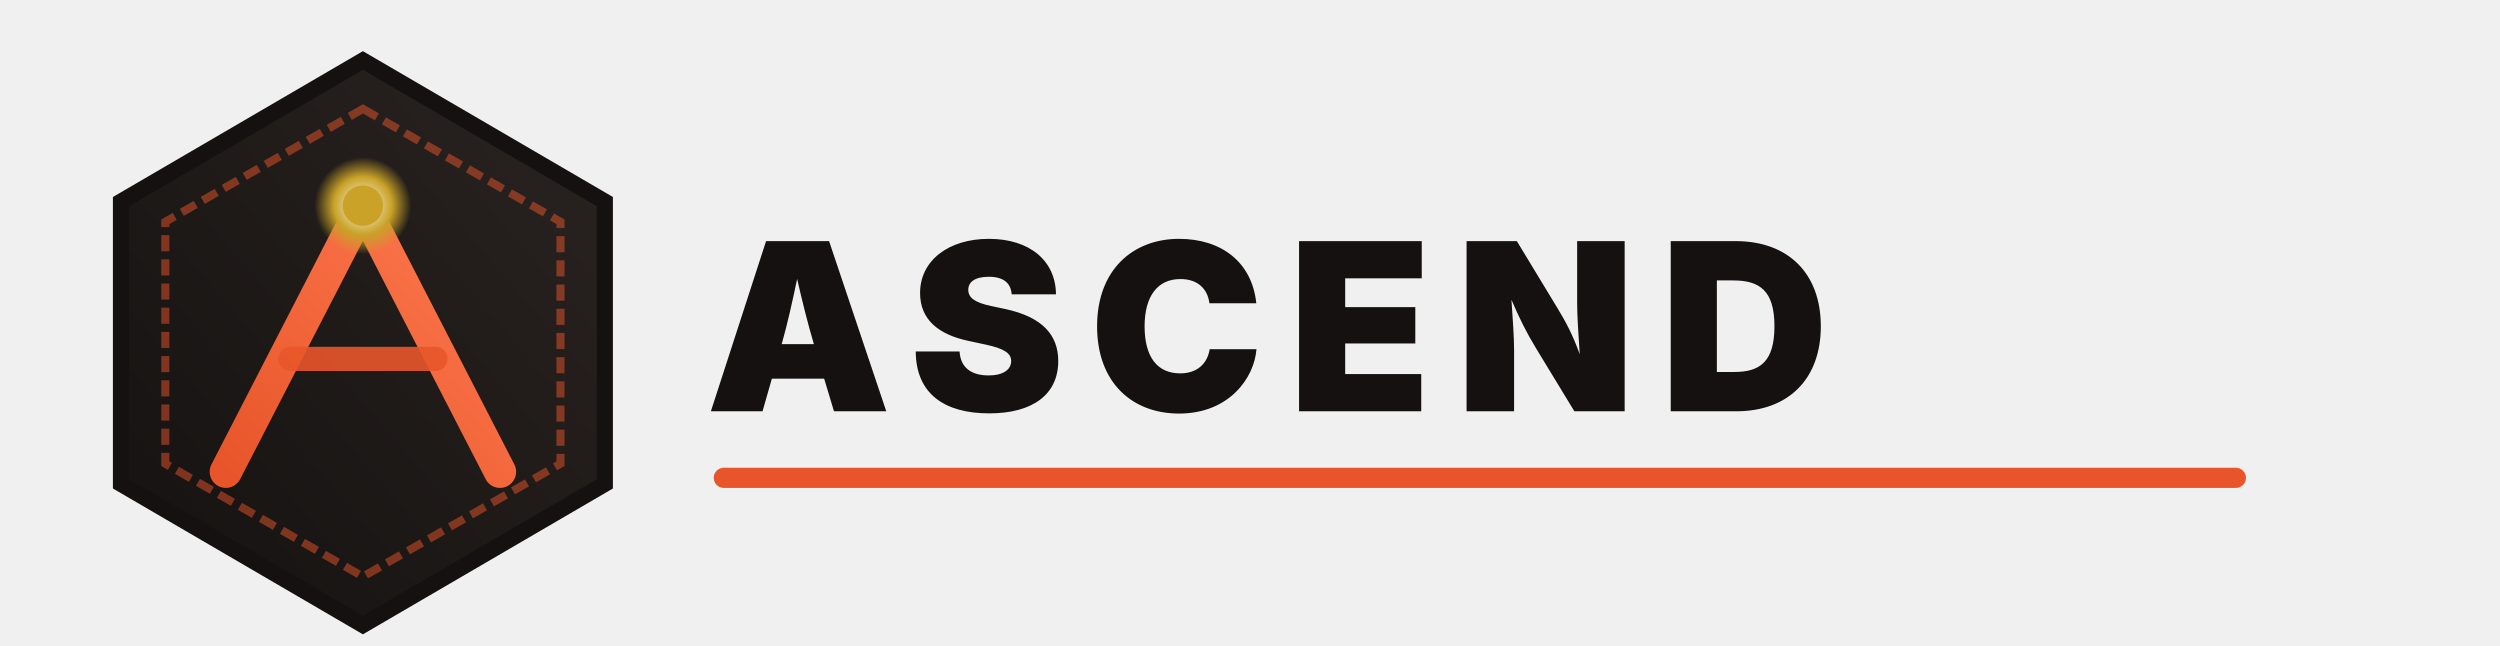
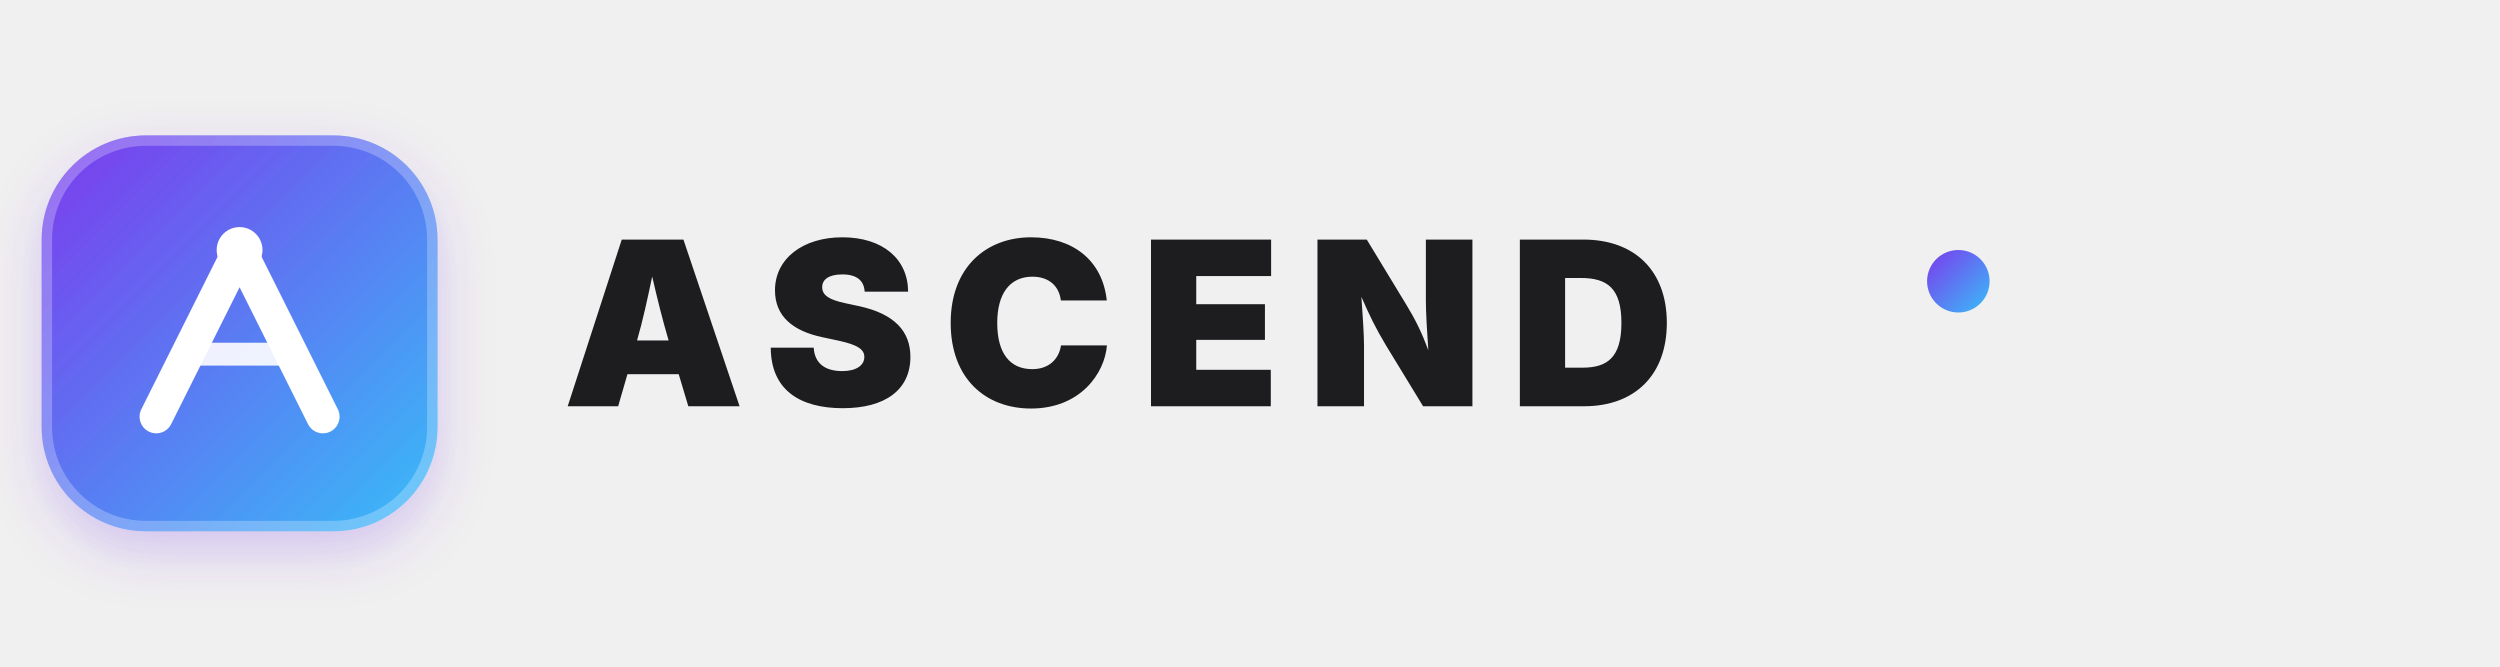
- <svg xmlns="http://www.w3.org/2000/svg" width="620" height="160" viewBox="0 0 620 160">
+ <svg xmlns="http://www.w3.org/2000/svg" width="240" height="64" viewBox="0 0 240 64" fill="none">
  <defs>
-     <linearGradient id="hexFill" x1="0%" y1="100%" x2="100%" y2="0%">
-       <stop offset="0%" stop-color="#141110" />
-       <stop offset="100%" stop-color="#2A2421" />
+     <linearGradient id="logoGrad" x1="0%" y1="0%" x2="100%" y2="100%">
+       <stop offset="0%" stop-color="#7C3AED" />
+       <stop offset="100%" stop-color="#38BDF8" />
    </linearGradient>
-     <linearGradient id="ascentLine" x1="0%" y1="100%" x2="100%" y2="0%">
-       <stop offset="0%" stop-color="#E8552A" />
-       <stop offset="100%" stop-color="#FF7A50" />
-     </linearGradient>
-     <radialGradient id="nodeGlow" cx="50%" cy="50%" r="50%">
-       <stop offset="0%" stop-color="#FFFFFF" />
-       <stop offset="60%" stop-color="#C9A227" />
-       <stop offset="100%" stop-color="#C9A227" stop-opacity="0" />
-     </radialGradient>
+     <filter id="logoShadow" x="-10%" y="-10%" width="120%" height="120%" filterUnits="userSpaceOnUse">
+       <feDropShadow dx="0" dy="2" stdDeviation="2.5" flood-color="#7C3AED" flood-opacity="0.25" />
+     </filter>
  </defs>
-   <g transform="translate(10,5)">
-     <polygon points="80,10 140,45 140,115 80,150 20,115 20,45" fill="url(#hexFill)" stroke="#141110" stroke-width="4" />
-     <polygon points="80,22 129,50 129,110 80,138 31,110 31,50" fill="none" stroke="#E8552A" stroke-opacity="0.5" stroke-width="2" stroke-dasharray="4 2" />
-     <path d="M46 112 L80 46 L114 112" fill="none" stroke="url(#ascentLine)" stroke-width="8" stroke-linecap="round" stroke-linejoin="round" />
-     <path d="M62 84 L98 84" fill="none" stroke="#E8552A" stroke-width="6" stroke-linecap="round" opacity="0.9" />
-     <circle cx="80" cy="46" r="12" fill="url(#nodeGlow)" />
-     <circle cx="80" cy="46" r="5" fill="#C9A227" />
+   <g transform="translate(4, 13)">
+     <rect width="38" height="38" rx="10" fill="url(#logoGrad)" filter="url(#logoShadow)" />
+     <rect x="0.5" y="0.5" width="37" height="37" rx="9.5" stroke="#FFFFFF" stroke-opacity="0.25" stroke-width="1" />
+     <path d="M11 27L19 11L27 27" stroke="#FFFFFF" stroke-width="3.2" stroke-linecap="round" stroke-linejoin="round" />
+     <path d="M15 21H23" stroke="#FFFFFF" stroke-width="2.2" stroke-linecap="round" stroke-opacity="0.9" />
+     <circle cx="19" cy="11" r="2.2" fill="#FFFFFF" />
  </g>
-   <text x="175" y="102" font-family="Oswald, 'Chakra Petch', -apple-system, sans-serif" font-weight="900" font-size="58" letter-spacing="6" fill="#141110">ASCEND</text>
-   <rect x="177" y="116" width="380" height="5" rx="2.5" fill="#E8552A" />
+   <text x="54" y="39" font-family="-apple-system, BlinkMacSystemFont, 'SF Pro Display', 'Inter', sans-serif" font-weight="900" font-size="22" letter-spacing="2.5" fill="#1D1D1F">ASCEND</text>
+   <circle cx="188" cy="27" r="3" fill="url(#logoGrad)" />
</svg>
